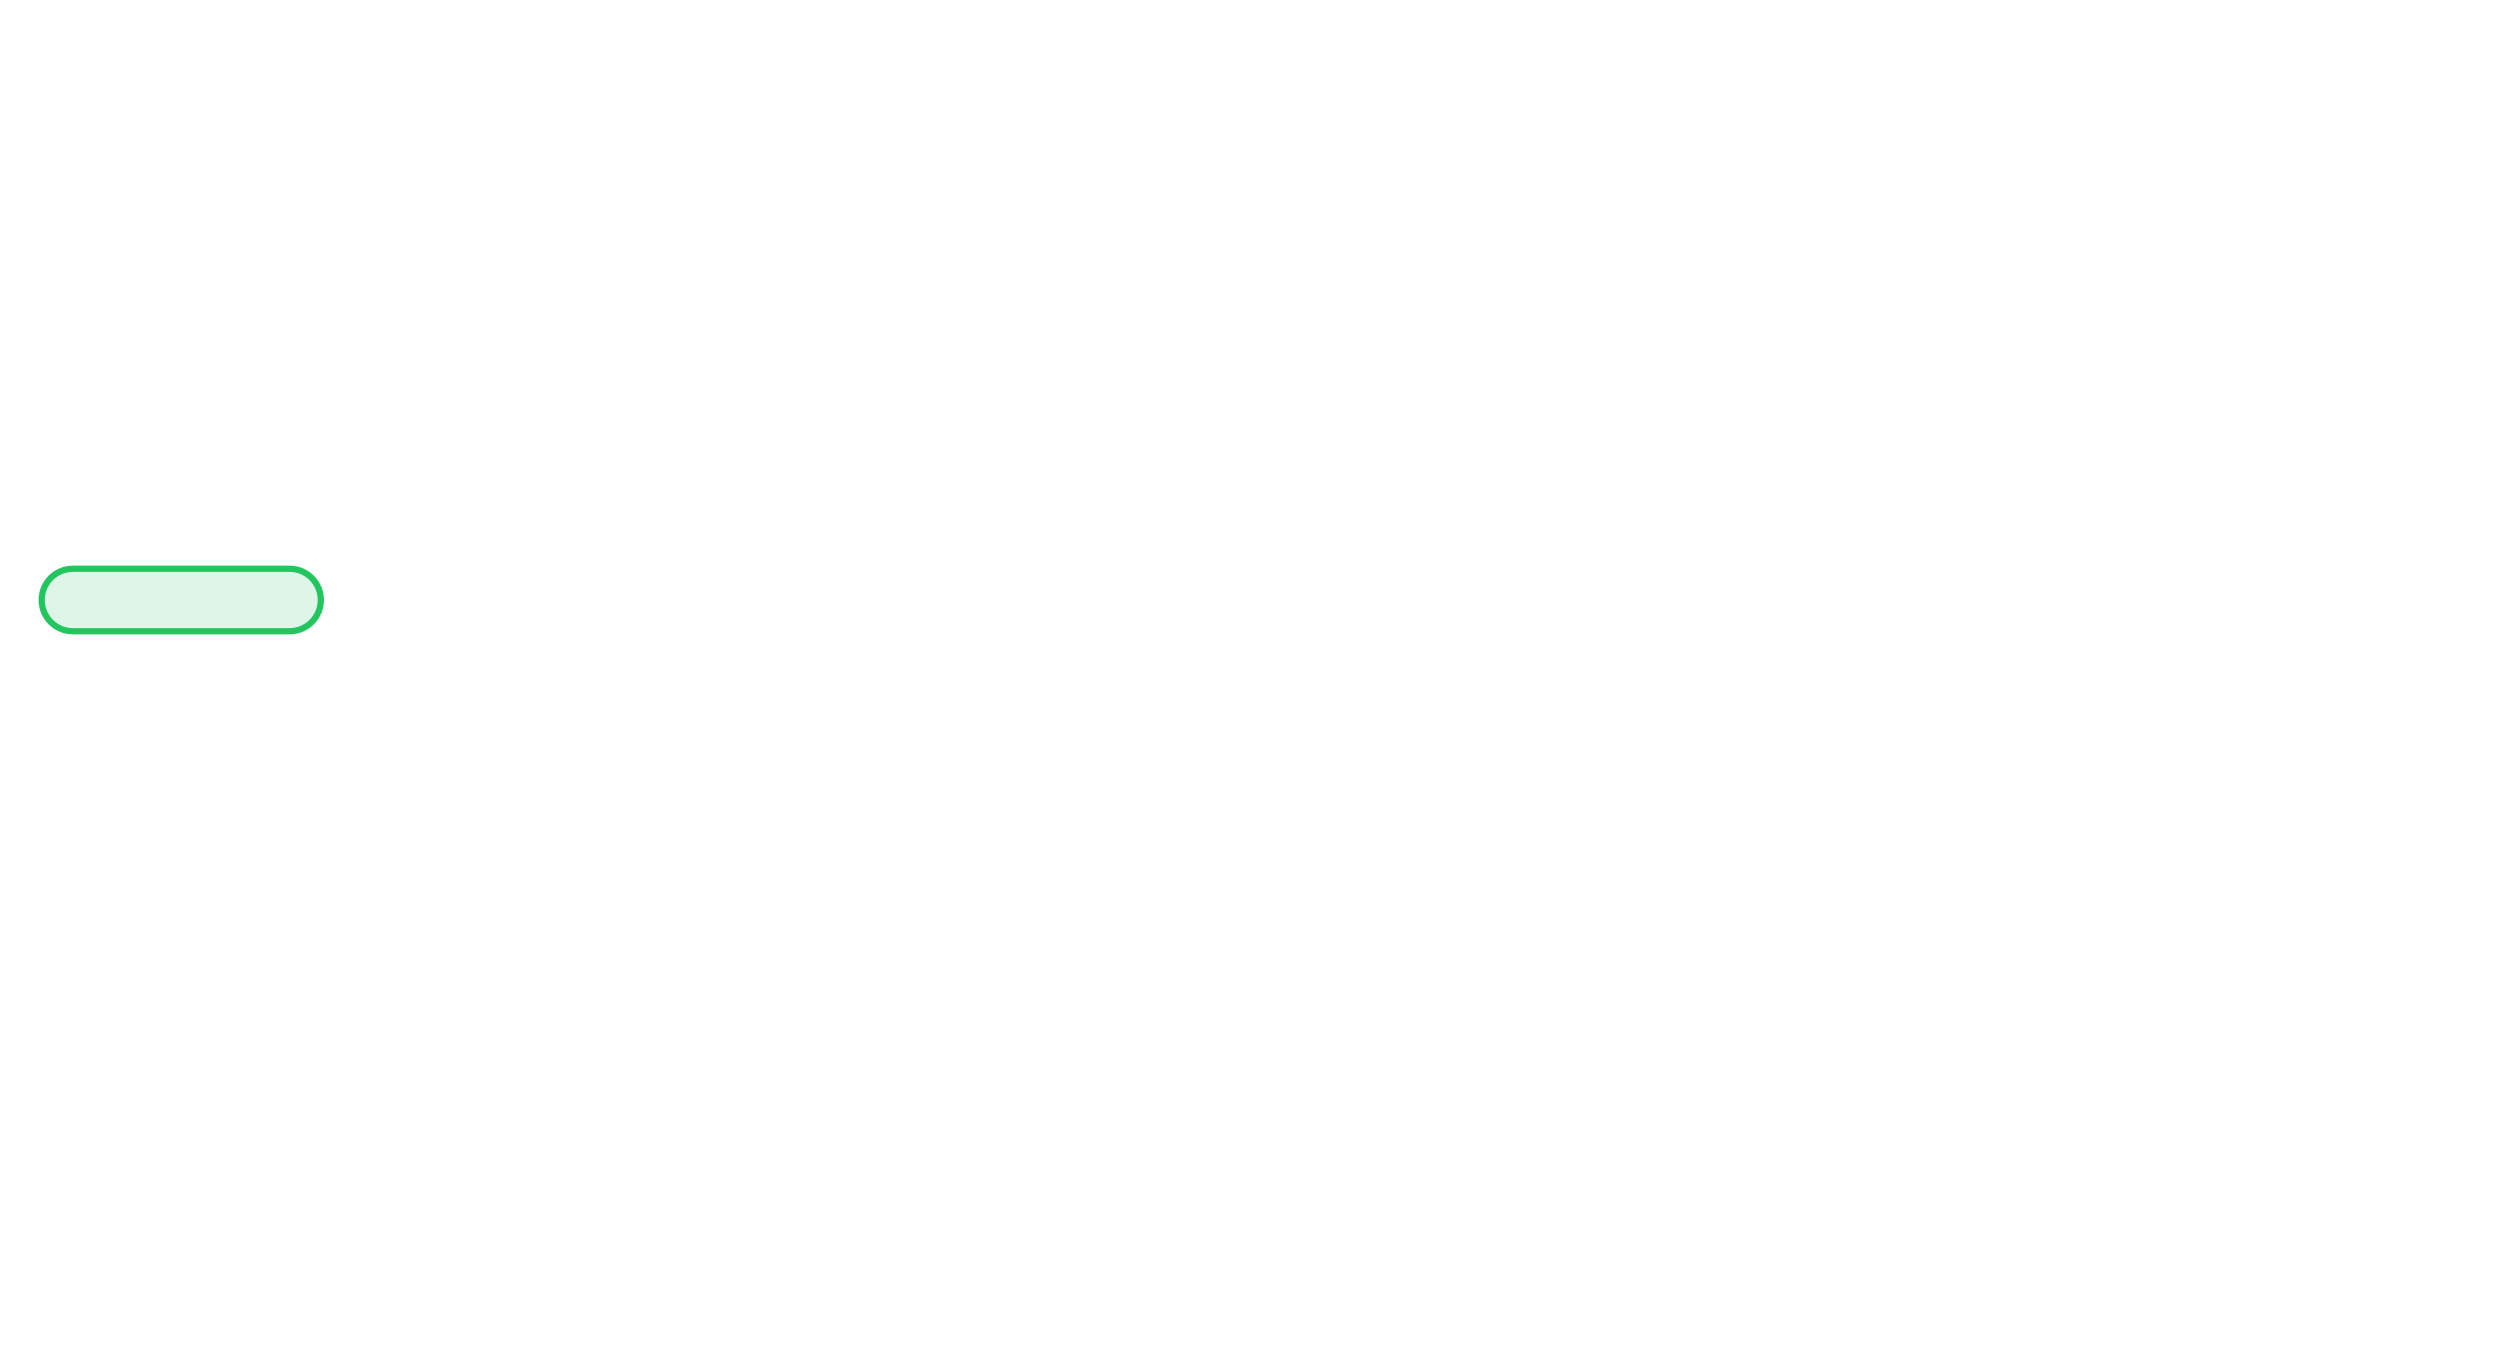
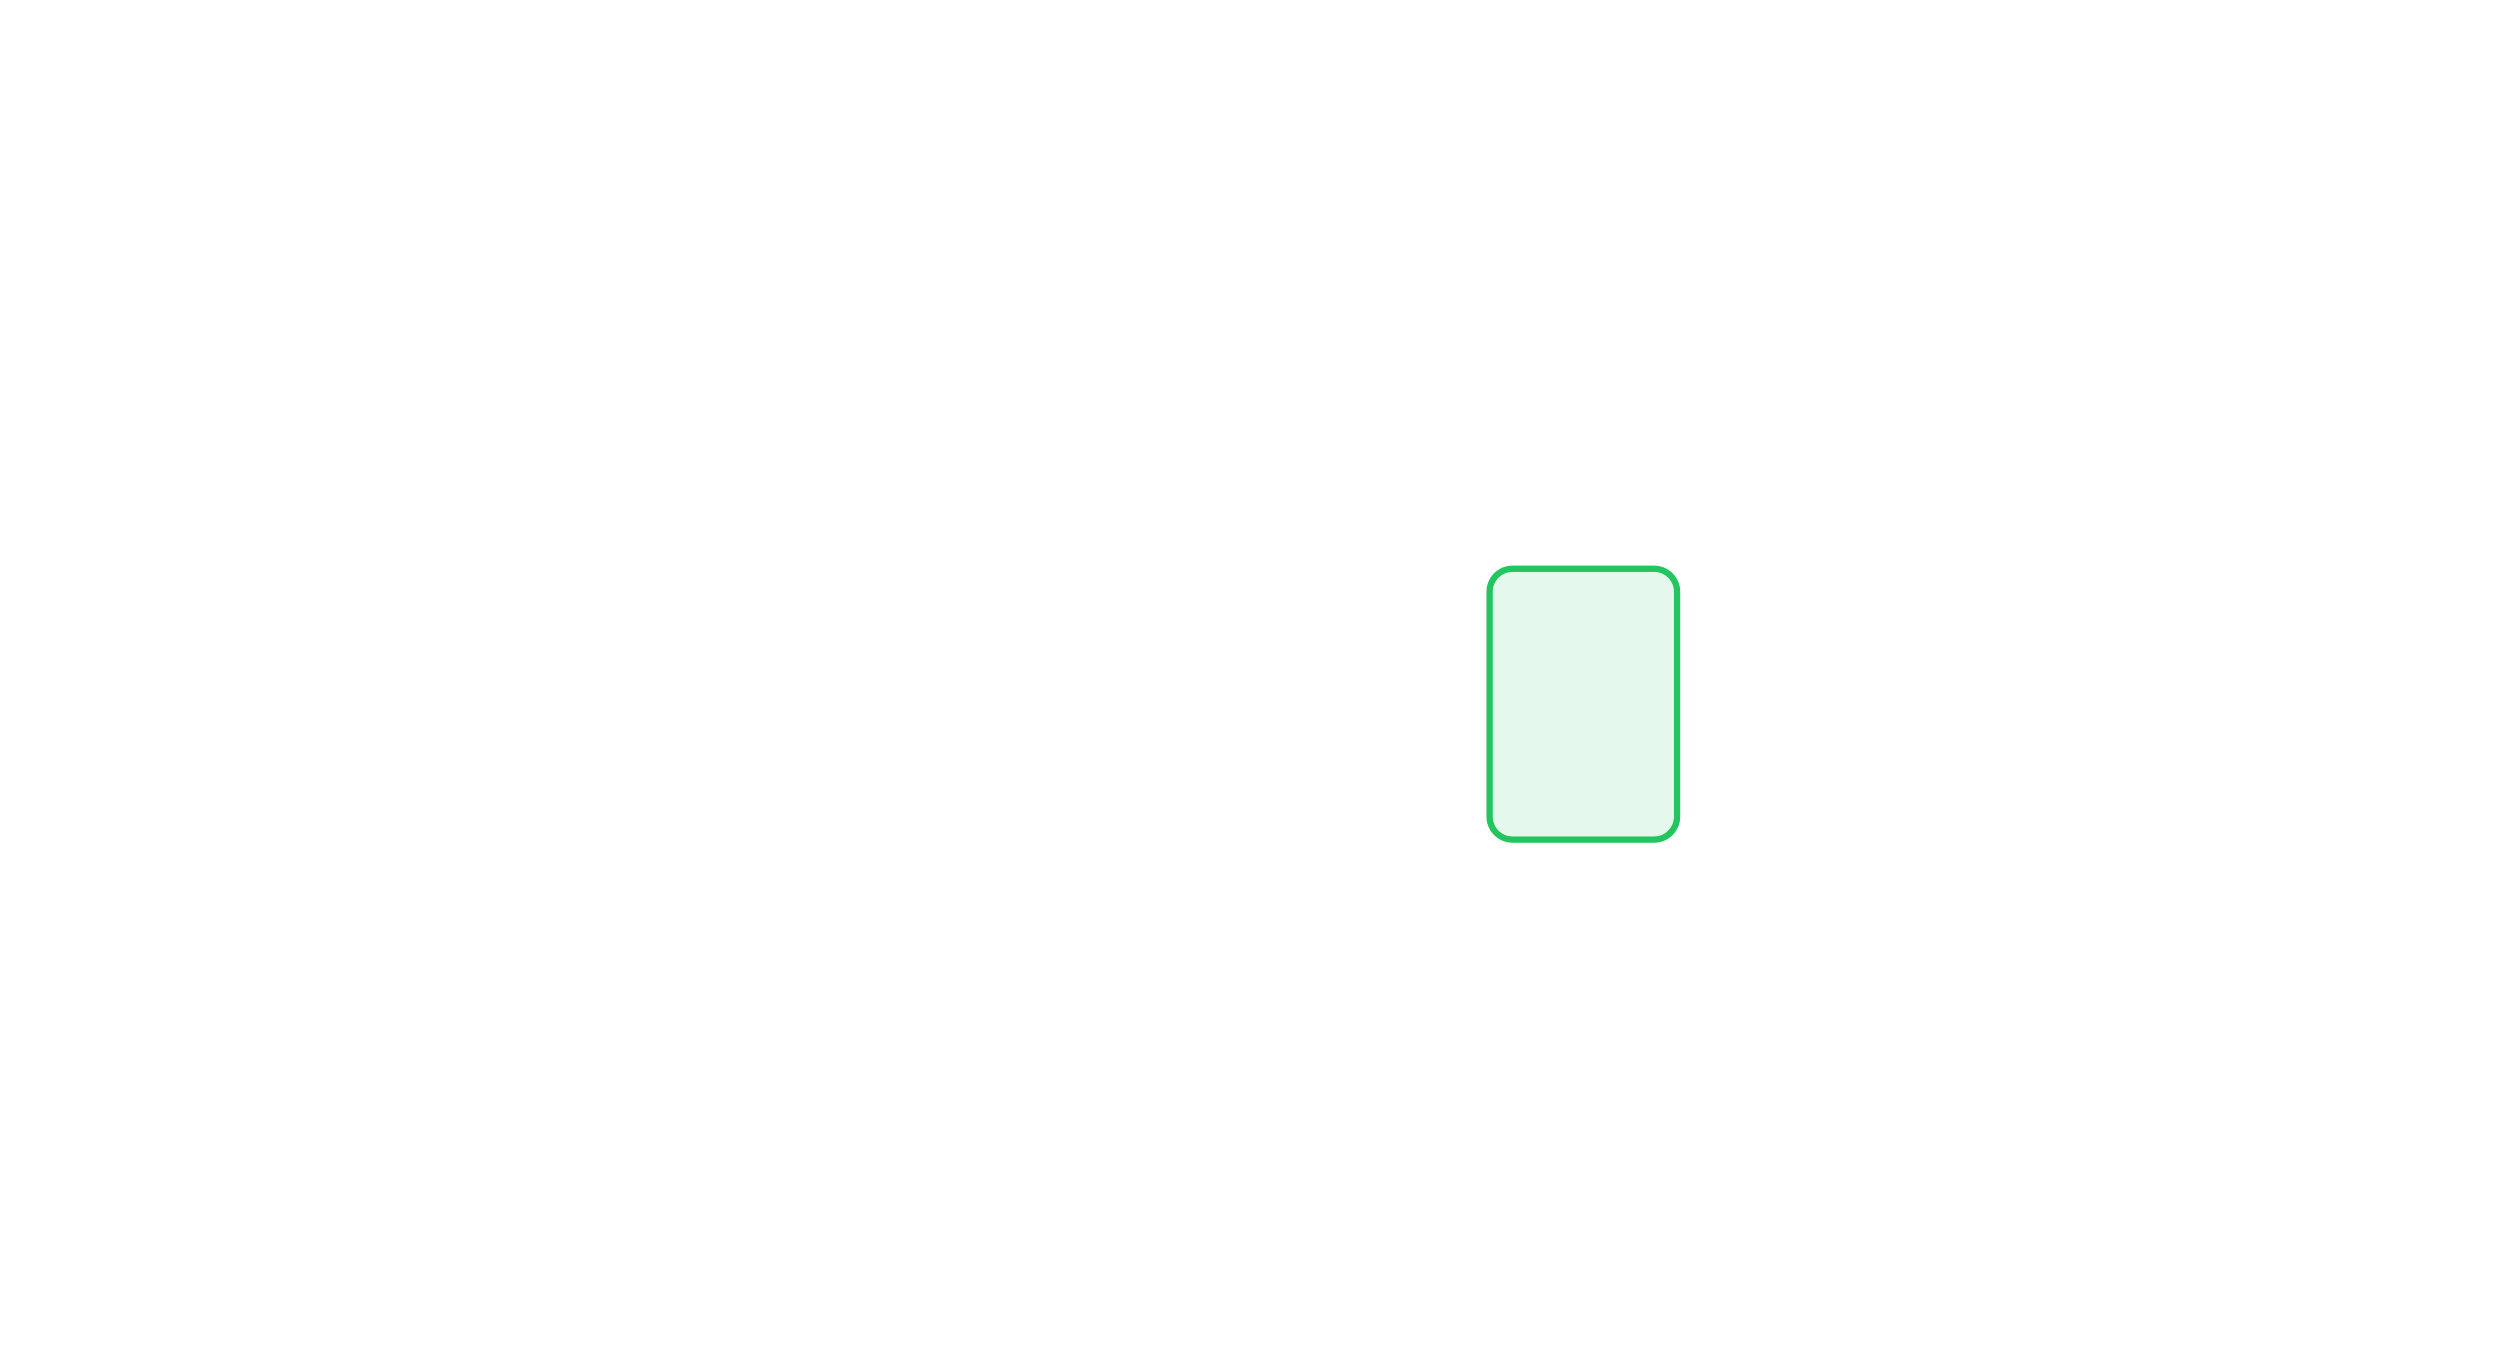
<svg xmlns="http://www.w3.org/2000/svg" viewBox="0 62 1200 658" width="1200" height="658">
-   <style>@keyframes sw{0%{transform:scale(1);opacity:.9}100%{transform:scale(1.9);opacity:0}}.sw{animation:sw 1.4s ease-out infinite;transform-box:fill-box;transform-origin:center}</style>
-   <rect class="sw" x="20.0" y="335.0" width="134" height="30" rx="15.0" fill="none" stroke="#22c55e" stroke-width="3" />
-   <rect x="20.0" y="335.0" width="134" height="30" rx="15.0" fill="#22c55e" fill-opacity="0.15" stroke="#22c55e" stroke-width="2" />
+   <style>@keyframes sw{0%{transform:scale(1);opacity:.9}100%{transform:scale(1.35);opacity:0}}.sw{animation:sw 1.4s ease-out infinite;transform-box:fill-box;transform-origin:center}</style>
+   <rect x="715" y="335" width="90" height="130" rx="11" class="sw" fill="none" stroke="#22c55e" stroke-width="3" />
+   <rect x="715" y="335" width="90" height="130" rx="11" fill="#22c55e" fill-opacity="0.12" stroke="#22c55e" stroke-width="2.5" />
</svg>
